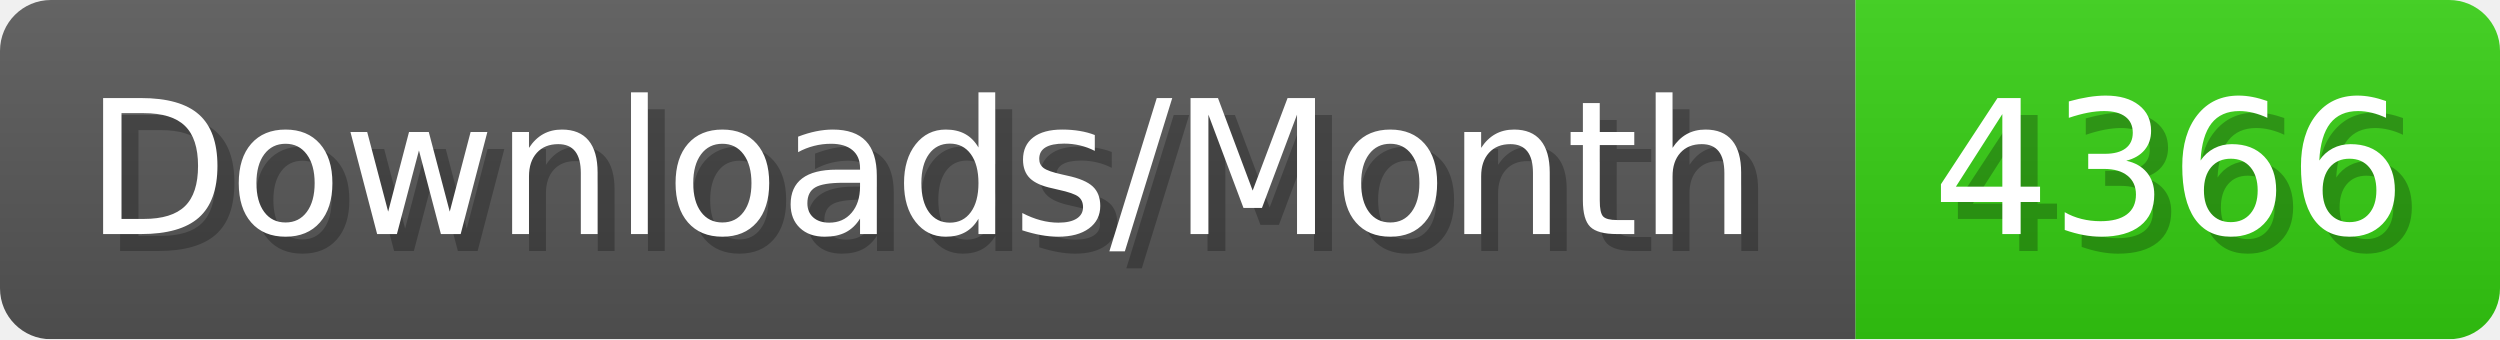
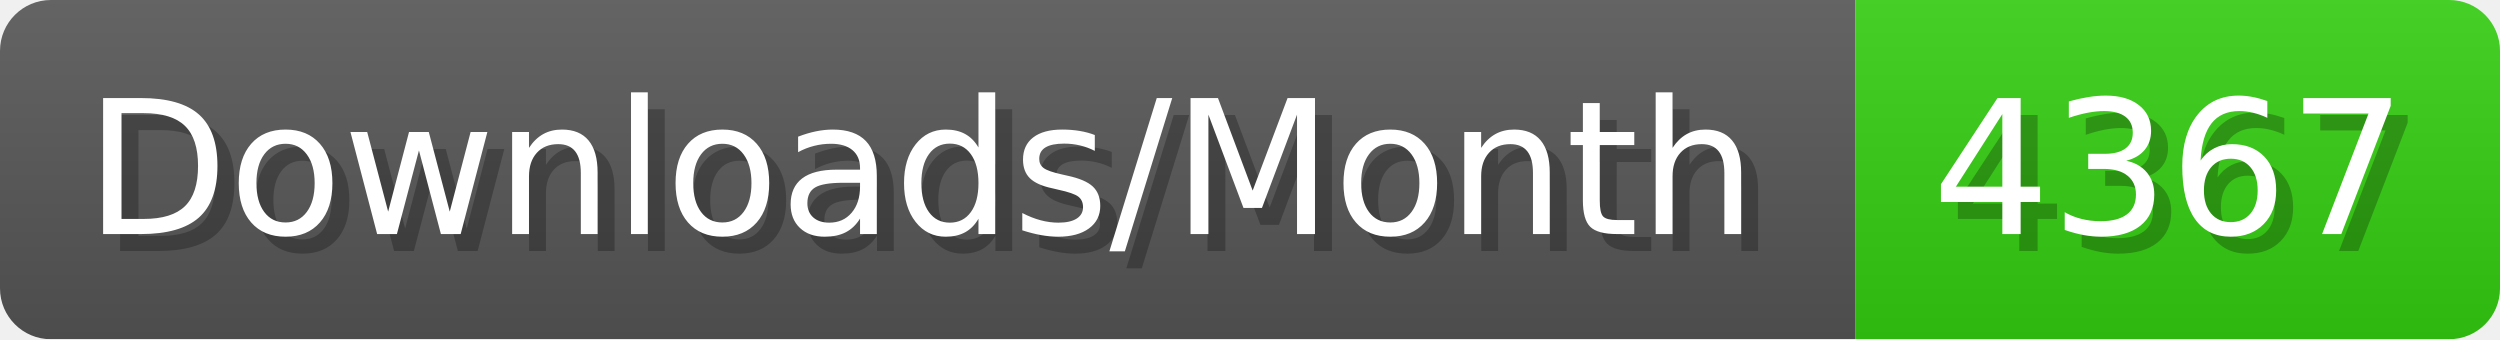
- <svg xmlns="http://www.w3.org/2000/svg" width="147.4" height="20" viewBox="0 0 1474 200" role="img" aria-label="Downloads/Month: 4366">
+ <svg xmlns="http://www.w3.org/2000/svg" width="147.4" height="20" viewBox="0 0 1474 200" role="img" aria-label="Downloads/Month: 4367">
  <linearGradient id="YlXUI" x2="0" y2="100%">
    <stop offset="0" stop-opacity=".1" stop-color="#EEE" />
    <stop offset="1" stop-opacity=".1" />
  </linearGradient>
  <mask id="JHhop">
    <rect width="1474" height="200" rx="30" fill="#FFF" />
  </mask>
  <g mask="url(#JHhop)">
    <rect width="1094" height="200" fill="#555" />
    <rect width="380" height="200" fill="#3C1" x="1094" />
    <rect width="1474" height="200" fill="url(#YlXUI)" />
  </g>
  <g aria-hidden="true" fill="#fff" text-anchor="start" font-family="Verdana,DejaVu Sans,sans-serif" font-size="110">
    <text x="60" y="148" textLength="994" fill="#000" opacity="0.25">Downloads/Month</text>
    <text x="50" y="138" textLength="994">Downloads/Month</text>
-     <text x="1149" y="148" textLength="280" fill="#000" opacity="0.25">4366</text>
-     <text x="1139" y="138" textLength="280">4366</text>
+     <text x="1149" y="148" textLength="280" fill="#000" opacity="0.25">4367</text>
+     <text x="1139" y="138" textLength="280">4367</text>
  </g>
</svg>
